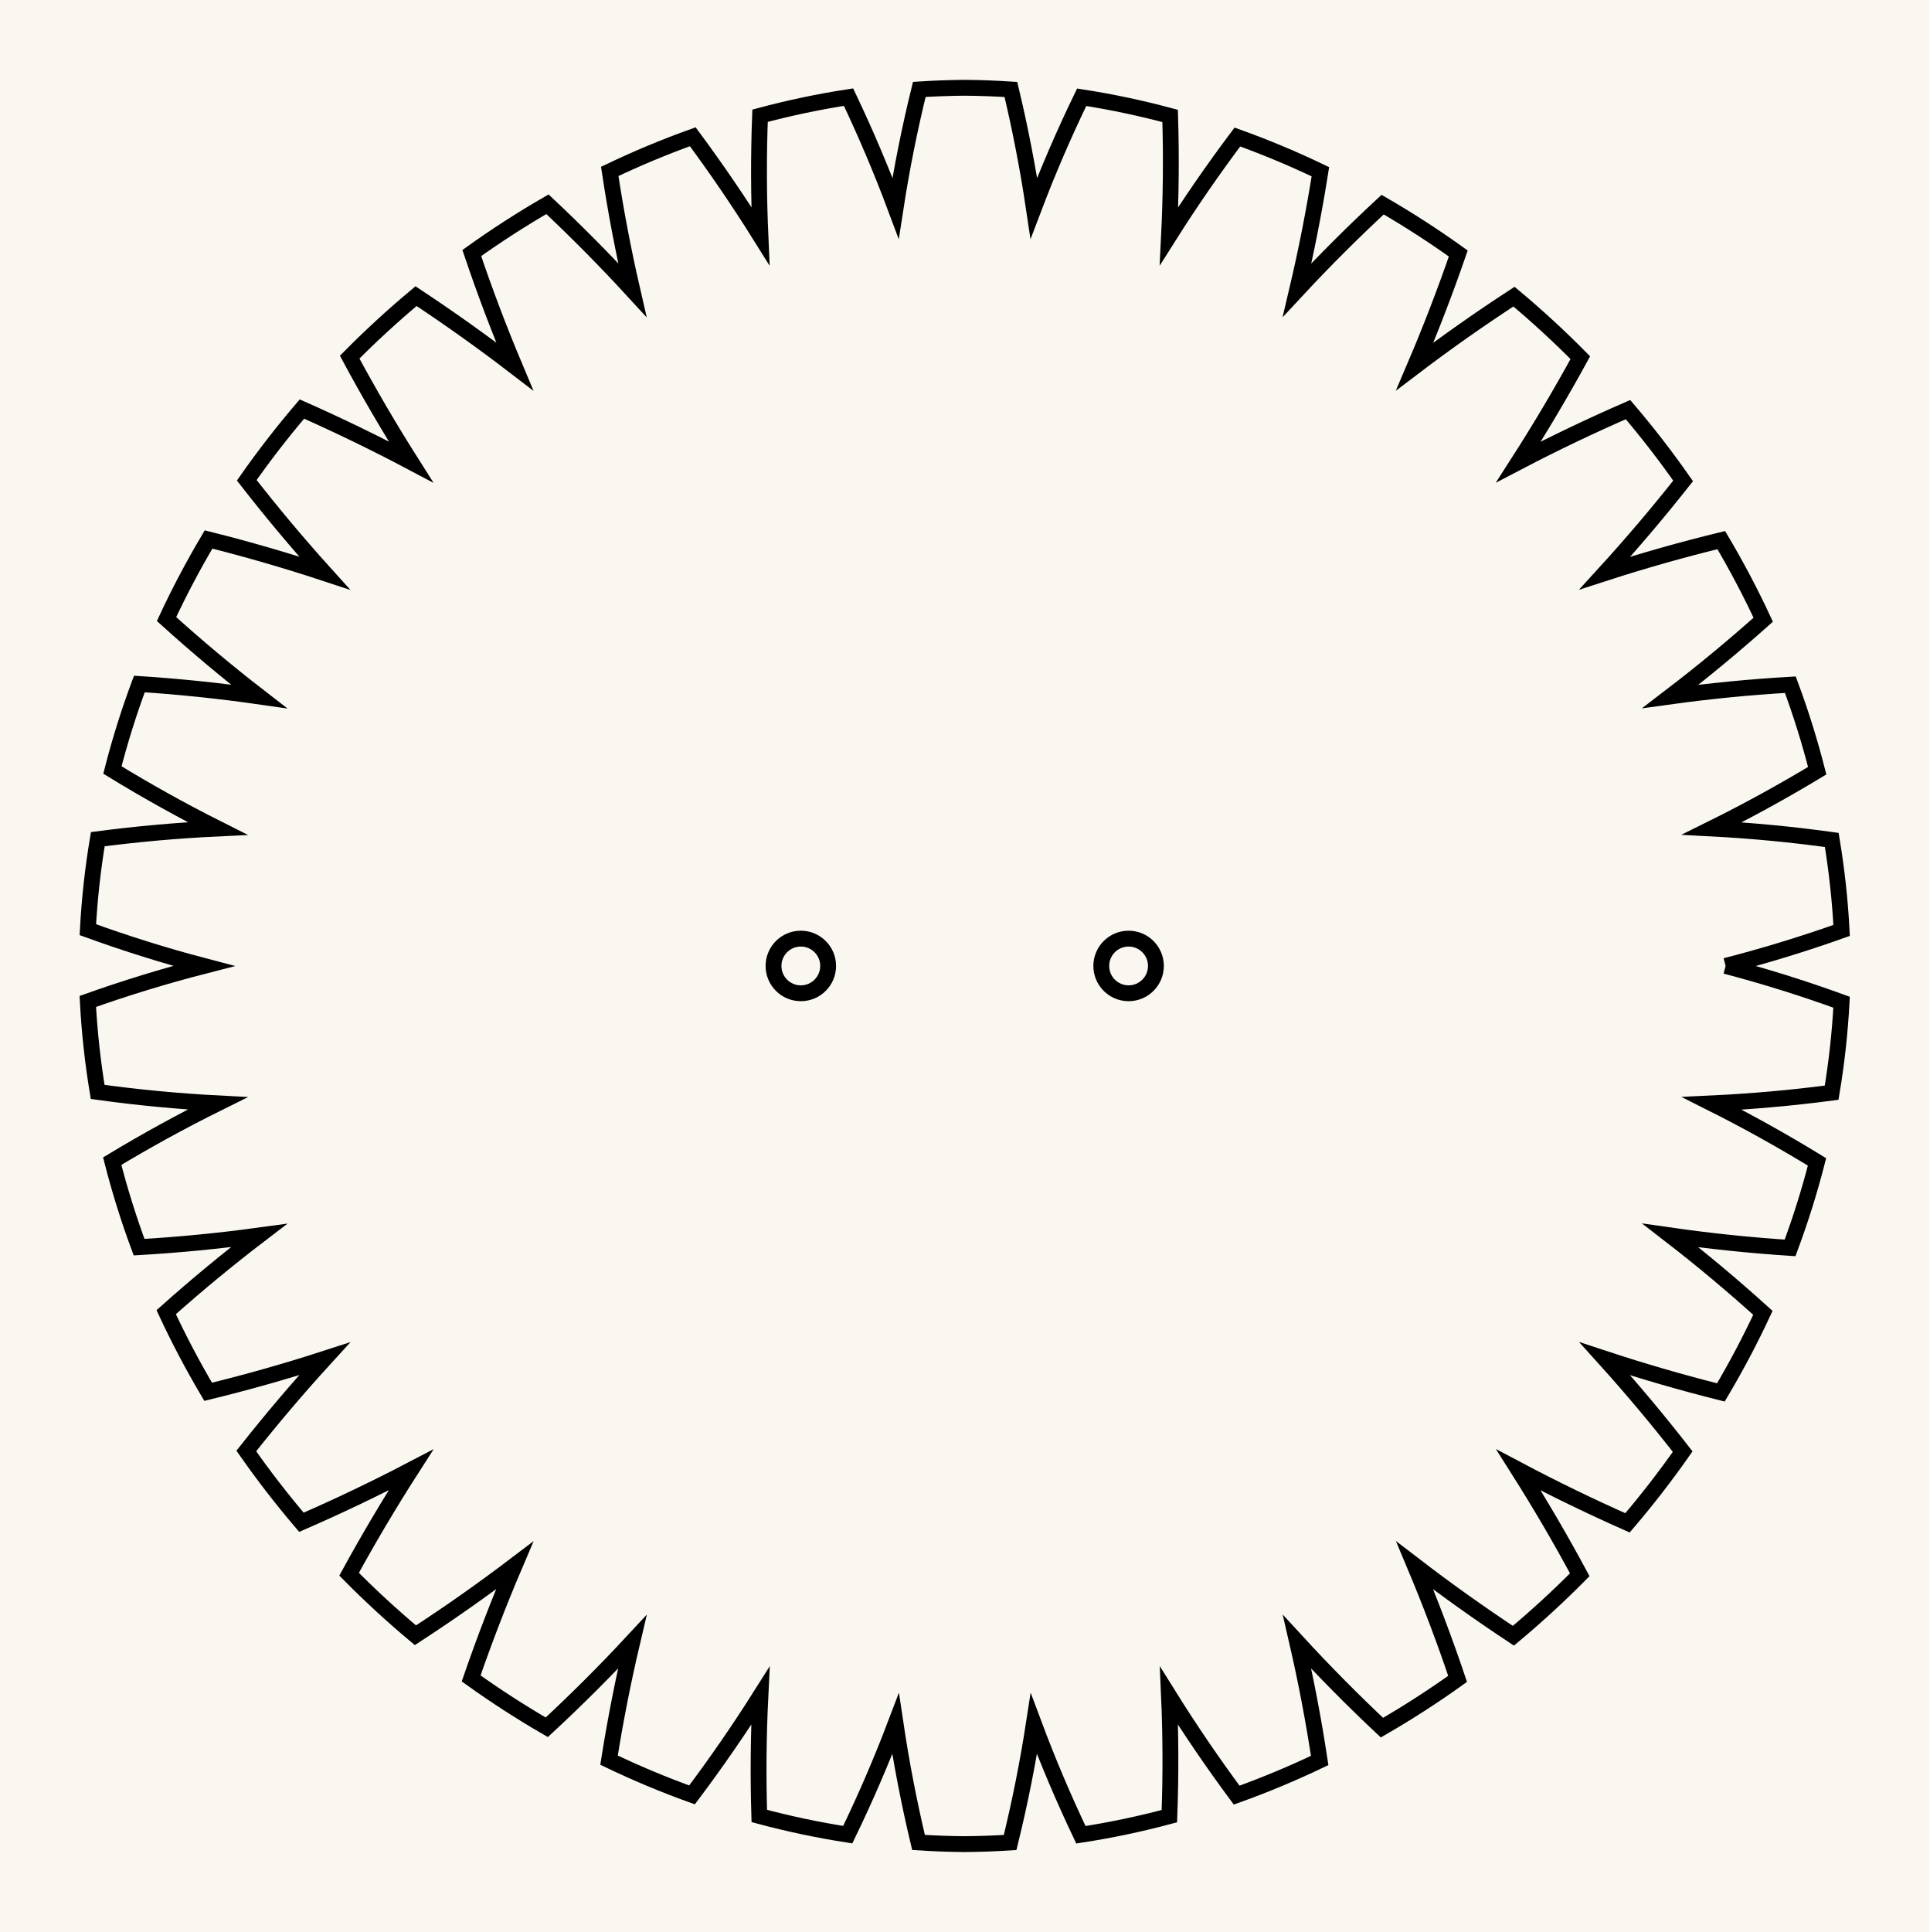
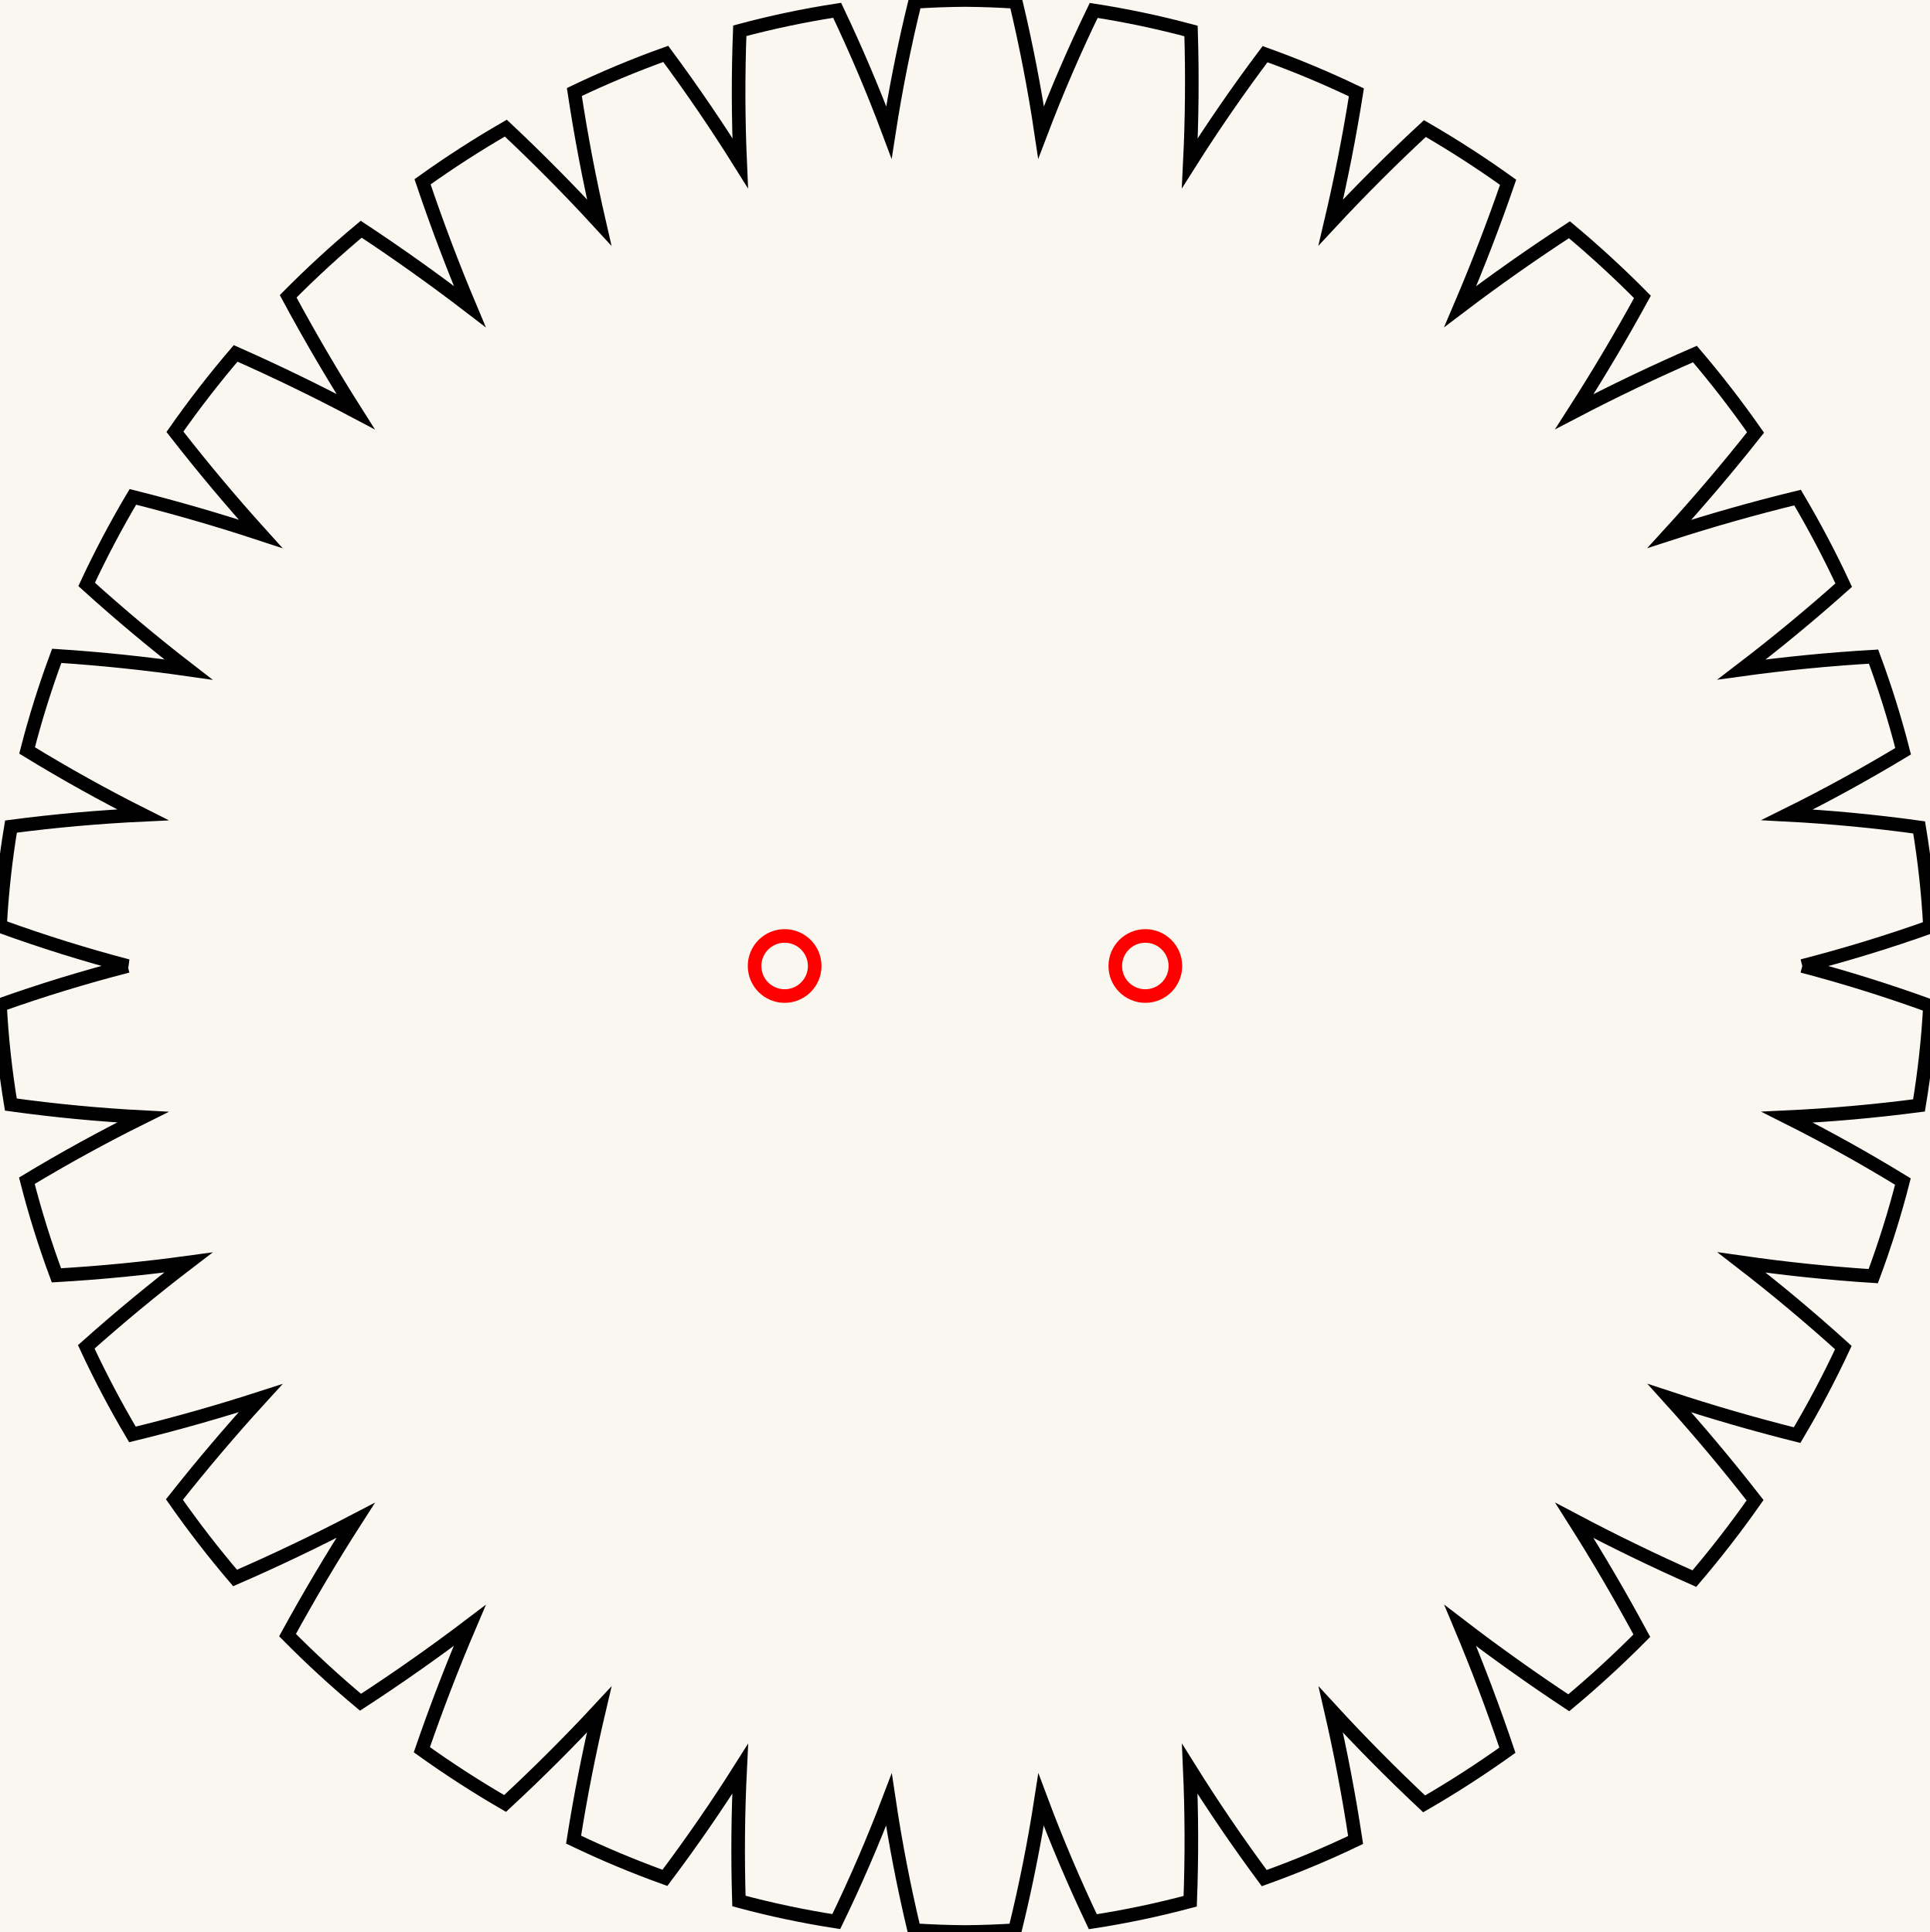
- <svg xmlns="http://www.w3.org/2000/svg" width="176.59mm" height="176.79mm" viewBox="4.07 2.50 176.59 176.79" version="1.1" id="svg1">
-   <rect x="4.07" y="2.50" width="176.59" height="176.79" fill="#faf7f0" />
+ <svg xmlns="http://www.w3.org/2000/svg" width="160.523mm" height="160.717mm" viewBox="0 0 160.523 160.717" version="1.1" id="svg1">
+   <rect x="0" y="0" width="160.523" height="160.717" fill="#faf7f0" />
  <defs id="defs1" />
-   <g id="layer1">
-     <path style="fill:none;stroke:#000000;stroke-width:1.45;stroke-dasharray:none;" id="path10" d="m 144.642,75 c 3.581,0.94 7.121,2.048 10.616,3.319 -0.148,2.788 -0.454,5.551 -0.91,8.279 -3.664,0.481 -7.321,0.805 -10.963,0.977 3.265,1.64 6.475,3.428 9.624,5.356 -0.683,2.668 -1.508,5.294 -2.466,7.869 -3.679,-0.239 -7.33,-0.62 -10.946,-1.138 2.893,2.235 5.714,4.598 8.459,7.081 -1.16,2.489 -2.445,4.919 -3.846,7.282 -3.589,-0.9 -7.131,-1.928 -10.618,-3.077 2.462,2.727 4.837,5.56 7.121,8.493 -1.577,2.251 -3.263,4.427 -5.049,6.519 -3.396,-1.504 -6.725,-3.12 -9.979,-4.842 1.973,3.114 3.845,6.313 5.609,9.592 -1.936,1.954 -3.964,3.817 -6.076,5.58 -3.099,-2.049 -6.111,-4.195 -9.028,-6.432 1.427,3.396 2.737,6.858 3.924,10.378 -2.236,1.599 -4.548,3.09 -6.926,4.464 -2.699,-2.536 -5.289,-5.153 -7.765,-7.847 0.823,3.574 1.513,7.194 2.066,10.851 -2.477,1.185 -5.014,2.245 -7.6,3.171 -2.194,-2.964 -4.26,-5.995 -6.192,-9.087 0.161,3.648 0.174,7.321 0.034,11.012 -2.659,0.712 -5.362,1.282 -8.098,1.703 -1.586,-3.334 -3.023,-6.72 -4.306,-10.153 -0.559,3.618 -1.281,7.24 -2.171,10.859 -1.38,0.089 -2.766,0.139 -4.157,0.15 -1.415,-0.011 -2.825,-0.063 -4.228,-0.155 -0.863,-3.618 -1.561,-7.238 -2.1,-10.854 -1.303,3.43 -2.764,6.813 -4.377,10.142 -2.735,-0.423 -5.437,-0.996 -8.096,-1.71 -0.114,-3.684 -0.078,-7.351 0.102,-10.993 -1.951,3.086 -4.039,6.109 -6.258,9.064 -2.586,-0.929 -5.121,-1.991 -7.597,-3.178 0.577,-3.647 1.288,-7.256 2.129,-10.821 -2.494,2.684 -5.105,5.29 -7.826,7.812 -2.377,-1.376 -4.688,-2.869 -6.923,-4.47 1.209,-3.506 2.538,-6.954 3.982,-10.337 -2.933,2.225 -5.963,4.356 -9.082,6.387 -2.11,-1.764 -4.137,-3.629 -6.071,-5.585 1.784,-3.261 3.672,-6.444 5.659,-9.542 -3.268,1.707 -6.612,3.305 -10.024,4.789 -1.784,-2.093 -3.468,-4.271 -5.044,-6.523 2.3,-2.912 4.689,-5.726 7.162,-8.435 -3.498,1.132 -7.052,2.14 -10.654,3.017 -1.399,-2.364 -2.682,-4.795 -3.84,-7.285 2.757,-2.459 5.589,-4.801 8.489,-7.017 C 6.778,100.161 3.119,100.52 -0.568,100.733 -1.523,98.158 -2.346,95.531 -3.027,92.862 0.13,90.959 3.345,89.194 6.615,87.574 2.969,87.383 -0.692,87.035 -4.359,86.527 -4.812,83.799 -5.116,81.035 -5.261,78.247 -1.764,77.004 1.778,75.92 5.358,75 c 6.8e-5,-1e-5 1.36e-4,-2.1e-5 2.04e-4,-3.1e-5 -3.581,-0.94 -7.121,-2.049 -10.616,-3.319 0.148,-2.788 0.454,-5.551 0.91,-8.279 3.664,-0.481 7.321,-0.805 10.963,-0.977 -3.265,-1.64 -6.475,-3.428 -9.624,-5.356 0.683,-2.668 1.508,-5.294 2.466,-7.869 3.679,0.239 7.33,0.62 10.946,1.138 -2.893,-2.235 -5.714,-4.598 -8.459,-7.081 1.16,-2.489 2.445,-4.919 3.846,-7.282 3.589,0.9 7.131,1.928 10.618,3.077 -2.462,-2.727 -4.837,-5.56 -7.121,-8.493 1.577,-2.251 3.263,-4.427 5.049,-6.519 3.396,1.504 6.725,3.12 9.979,4.842 -1.973,-3.114 -3.845,-6.313 -5.609,-9.592 1.936,-1.954 3.964,-3.817 6.076,-5.58 3.099,2.049 6.111,4.195 9.028,6.432 C 32.381,16.746 31.071,13.285 29.884,9.764 32.12,8.165 34.432,6.674 36.81,5.3 39.509,7.836 42.1,10.454 44.576,13.148 43.753,9.573 43.062,5.954 42.51,2.296 44.987,1.111 47.523,0.051 50.11,-0.875 52.304,2.089 54.37,5.12 56.302,8.212 56.141,4.564 56.127,0.891 56.268,-2.799 c 2.659,-0.712 5.362,-1.282 8.098,-1.703 1.586,3.334 3.023,6.72 4.306,10.153 0.559,-3.618 1.281,-7.24 2.171,-10.859 1.38,-0.089 2.766,-0.139 4.157,-0.15 1.415,0.011 2.825,0.063 4.228,0.155 0.863,3.618 1.561,7.238 2.1,10.854 1.303,-3.43 2.764,-6.813 4.377,-10.142 2.735,0.423 5.437,0.996 8.096,1.71 0.114,3.684 0.078,7.351 -0.102,10.993 1.951,-3.086 4.039,-6.109 6.258,-9.064 2.586,0.929 5.121,1.991 7.597,3.178 -0.577,3.647 -1.288,7.256 -2.129,10.821 2.494,-2.684 5.105,-5.29 7.826,-7.812 2.377,1.376 4.688,2.869 6.923,4.47 -1.209,3.506 -2.538,6.954 -3.982,10.337 2.933,-2.225 5.963,-4.356 9.082,-6.387 2.11,1.764 4.137,3.629 6.071,5.585 -1.784,3.261 -3.672,6.444 -5.659,9.542 3.268,-1.707 6.612,-3.305 10.024,-4.789 1.784,2.093 3.468,4.271 5.044,6.523 -2.3,2.912 -4.689,5.726 -7.162,8.435 3.498,-1.132 7.052,-2.14 10.654,-3.017 1.399,2.364 2.682,4.795 3.84,7.285 -2.757,2.459 -5.589,4.801 -8.489,7.017 3.624,-0.499 7.284,-0.858 10.971,-1.072 0.956,2.576 1.778,5.202 2.459,7.871 -3.157,1.903 -6.372,3.668 -9.642,5.288 3.646,0.192 7.307,0.539 10.974,1.047 0.453,2.729 0.757,5.492 0.902,8.28 -3.498,1.243 -7.039,2.327 -10.62,3.247" transform="translate(17.36821,15.89007)" />
-     <circle style="fill:none;stroke:#000000;stroke-width:1.45;stroke-dasharray:none;" id="path13" cx="107.368" cy="90.89" r="2.5" />
-     <circle style="fill:none;stroke:#000000;stroke-width:1.45;stroke-dasharray:none;" id="path13-3" cx="77.368" cy="90.89" r="2.5" />
+   <g id="layer1" transform="translate(-12.10682,-10.53179)">
+     <path style="fill:none;stroke:#000000;stroke-width:1.13;stroke-dasharray:none;stroke-opacity:1;" id="path10" d="m 144.642,75 c 3.581,0.94 7.121,2.048 10.616,3.319 -0.148,2.788 -0.454,5.551 -0.91,8.279 -3.664,0.481 -7.321,0.805 -10.963,0.977 3.265,1.64 6.475,3.428 9.624,5.356 -0.683,2.668 -1.508,5.294 -2.466,7.869 -3.679,-0.239 -7.33,-0.62 -10.946,-1.138 2.893,2.235 5.714,4.598 8.459,7.081 -1.16,2.489 -2.445,4.919 -3.846,7.282 -3.589,-0.9 -7.131,-1.928 -10.618,-3.077 2.462,2.727 4.837,5.56 7.121,8.493 -1.577,2.251 -3.263,4.427 -5.049,6.519 -3.396,-1.504 -6.725,-3.12 -9.979,-4.842 1.973,3.114 3.845,6.313 5.609,9.592 -1.936,1.954 -3.964,3.817 -6.076,5.58 -3.099,-2.049 -6.111,-4.195 -9.028,-6.432 1.427,3.396 2.737,6.858 3.924,10.378 -2.236,1.599 -4.548,3.09 -6.926,4.464 -2.699,-2.536 -5.289,-5.153 -7.765,-7.847 0.823,3.574 1.513,7.194 2.066,10.851 -2.477,1.185 -5.014,2.245 -7.6,3.171 -2.194,-2.964 -4.26,-5.995 -6.192,-9.087 0.161,3.648 0.174,7.321 0.034,11.012 -2.659,0.712 -5.362,1.282 -8.098,1.703 -1.586,-3.334 -3.023,-6.72 -4.306,-10.153 -0.559,3.618 -1.281,7.24 -2.171,10.859 -1.38,0.089 -2.766,0.139 -4.157,0.15 -1.415,-0.011 -2.825,-0.063 -4.228,-0.155 -0.863,-3.618 -1.561,-7.238 -2.1,-10.854 -1.303,3.43 -2.764,6.813 -4.377,10.142 -2.735,-0.423 -5.437,-0.996 -8.096,-1.71 -0.114,-3.684 -0.078,-7.351 0.102,-10.993 -1.951,3.086 -4.039,6.109 -6.258,9.064 -2.586,-0.929 -5.121,-1.991 -7.597,-3.178 0.577,-3.647 1.288,-7.256 2.129,-10.821 -2.494,2.684 -5.105,5.29 -7.826,7.812 -2.377,-1.376 -4.688,-2.869 -6.923,-4.47 1.209,-3.506 2.538,-6.954 3.982,-10.337 -2.933,2.225 -5.963,4.356 -9.082,6.387 -2.11,-1.764 -4.137,-3.629 -6.071,-5.585 1.784,-3.261 3.672,-6.444 5.659,-9.542 -3.268,1.707 -6.612,3.305 -10.024,4.789 -1.784,-2.093 -3.468,-4.271 -5.044,-6.523 2.3,-2.912 4.689,-5.726 7.162,-8.435 -3.498,1.132 -7.052,2.14 -10.654,3.017 -1.399,-2.364 -2.682,-4.795 -3.84,-7.285 2.757,-2.459 5.589,-4.801 8.489,-7.017 C 6.778,100.161 3.119,100.52 -0.568,100.733 -1.523,98.158 -2.346,95.531 -3.027,92.862 0.13,90.959 3.345,89.194 6.615,87.574 2.969,87.383 -0.692,87.035 -4.359,86.527 -4.812,83.799 -5.116,81.035 -5.261,78.247 -1.764,77.004 1.778,75.92 5.358,75 c 6.8e-5,-1e-5 1.36e-4,-2.1e-5 2.04e-4,-3.1e-5 -3.581,-0.94 -7.121,-2.049 -10.616,-3.319 0.148,-2.788 0.454,-5.551 0.91,-8.279 3.664,-0.481 7.321,-0.805 10.963,-0.977 -3.265,-1.64 -6.475,-3.428 -9.624,-5.356 0.683,-2.668 1.508,-5.294 2.466,-7.869 3.679,0.239 7.33,0.62 10.946,1.138 -2.893,-2.235 -5.714,-4.598 -8.459,-7.081 1.16,-2.489 2.445,-4.919 3.846,-7.282 3.589,0.9 7.131,1.928 10.618,3.077 -2.462,-2.727 -4.837,-5.56 -7.121,-8.493 1.577,-2.251 3.263,-4.427 5.049,-6.519 3.396,1.504 6.725,3.12 9.979,4.842 -1.973,-3.114 -3.845,-6.313 -5.609,-9.592 1.936,-1.954 3.964,-3.817 6.076,-5.58 3.099,2.049 6.111,4.195 9.028,6.432 C 32.381,16.746 31.071,13.285 29.884,9.764 32.12,8.165 34.432,6.674 36.81,5.3 39.509,7.836 42.1,10.454 44.576,13.148 43.753,9.573 43.062,5.954 42.51,2.296 44.987,1.111 47.523,0.051 50.11,-0.875 52.304,2.089 54.37,5.12 56.302,8.212 56.141,4.564 56.127,0.891 56.268,-2.799 c 2.659,-0.712 5.362,-1.282 8.098,-1.703 1.586,3.334 3.023,6.72 4.306,10.153 0.559,-3.618 1.281,-7.24 2.171,-10.859 1.38,-0.089 2.766,-0.139 4.157,-0.15 1.415,0.011 2.825,0.063 4.228,0.155 0.863,3.618 1.561,7.238 2.1,10.854 1.303,-3.43 2.764,-6.813 4.377,-10.142 2.735,0.423 5.437,0.996 8.096,1.71 0.114,3.684 0.078,7.351 -0.102,10.993 1.951,-3.086 4.039,-6.109 6.258,-9.064 2.586,0.929 5.121,1.991 7.597,3.178 -0.577,3.647 -1.288,7.256 -2.129,10.821 2.494,-2.684 5.105,-5.29 7.826,-7.812 2.377,1.376 4.688,2.869 6.923,4.47 -1.209,3.506 -2.538,6.954 -3.982,10.337 2.933,-2.225 5.963,-4.356 9.082,-6.387 2.11,1.764 4.137,3.629 6.071,5.585 -1.784,3.261 -3.672,6.444 -5.659,9.542 3.268,-1.707 6.612,-3.305 10.024,-4.789 1.784,2.093 3.468,4.271 5.044,6.523 -2.3,2.912 -4.689,5.726 -7.162,8.435 3.498,-1.132 7.052,-2.14 10.654,-3.017 1.399,2.364 2.682,4.795 3.84,7.285 -2.757,2.459 -5.589,4.801 -8.489,7.017 3.624,-0.499 7.284,-0.858 10.971,-1.072 0.956,2.576 1.778,5.202 2.459,7.871 -3.157,1.903 -6.372,3.668 -9.642,5.288 3.646,0.192 7.307,0.539 10.974,1.047 0.453,2.729 0.757,5.492 0.902,8.28 -3.498,1.243 -7.039,2.327 -10.62,3.247" transform="translate(17.36821,15.89007)" />
+     <circle style="fill:none;stroke:#ff0000;stroke-width:1.13;stroke-dasharray:none;stroke-opacity:1;" id="path13" cx="107.368" cy="90.89" r="2.5" />
+     <circle style="fill:none;stroke:#ff0000;stroke-width:1.13;stroke-dasharray:none;stroke-opacity:1;" id="path13-3" cx="77.368" cy="90.89" r="2.5" />
  </g>
</svg>
